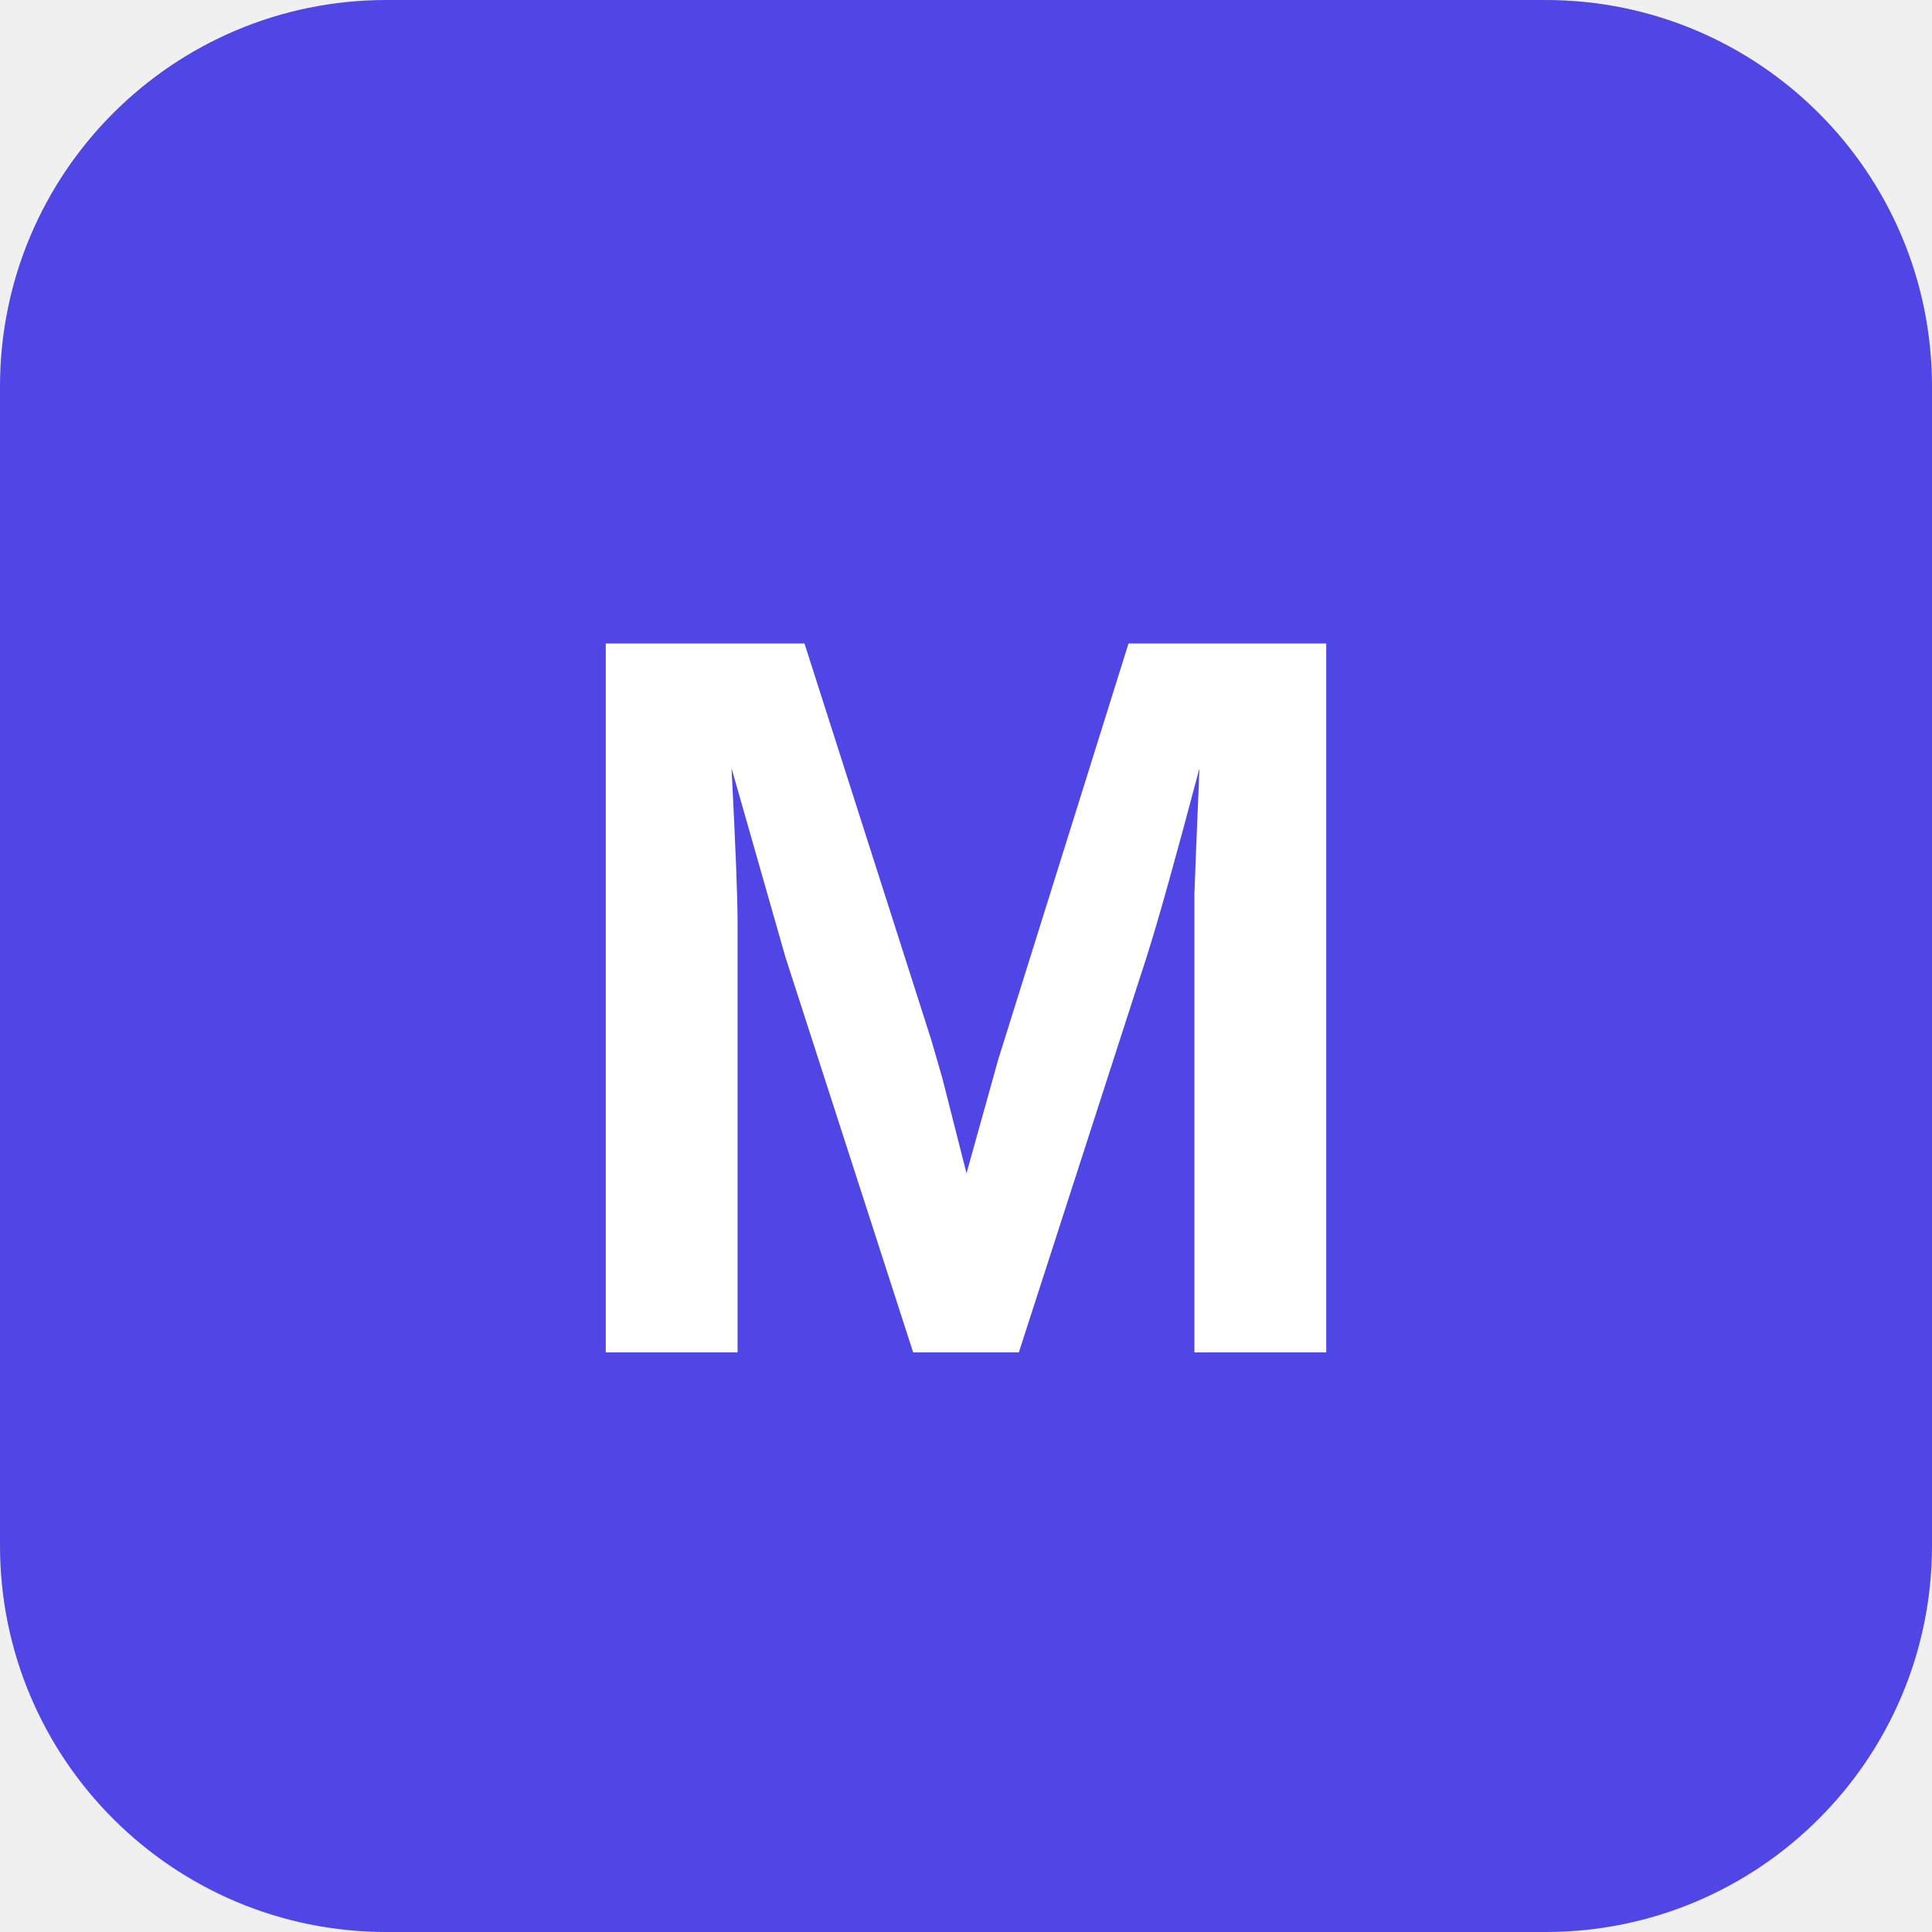
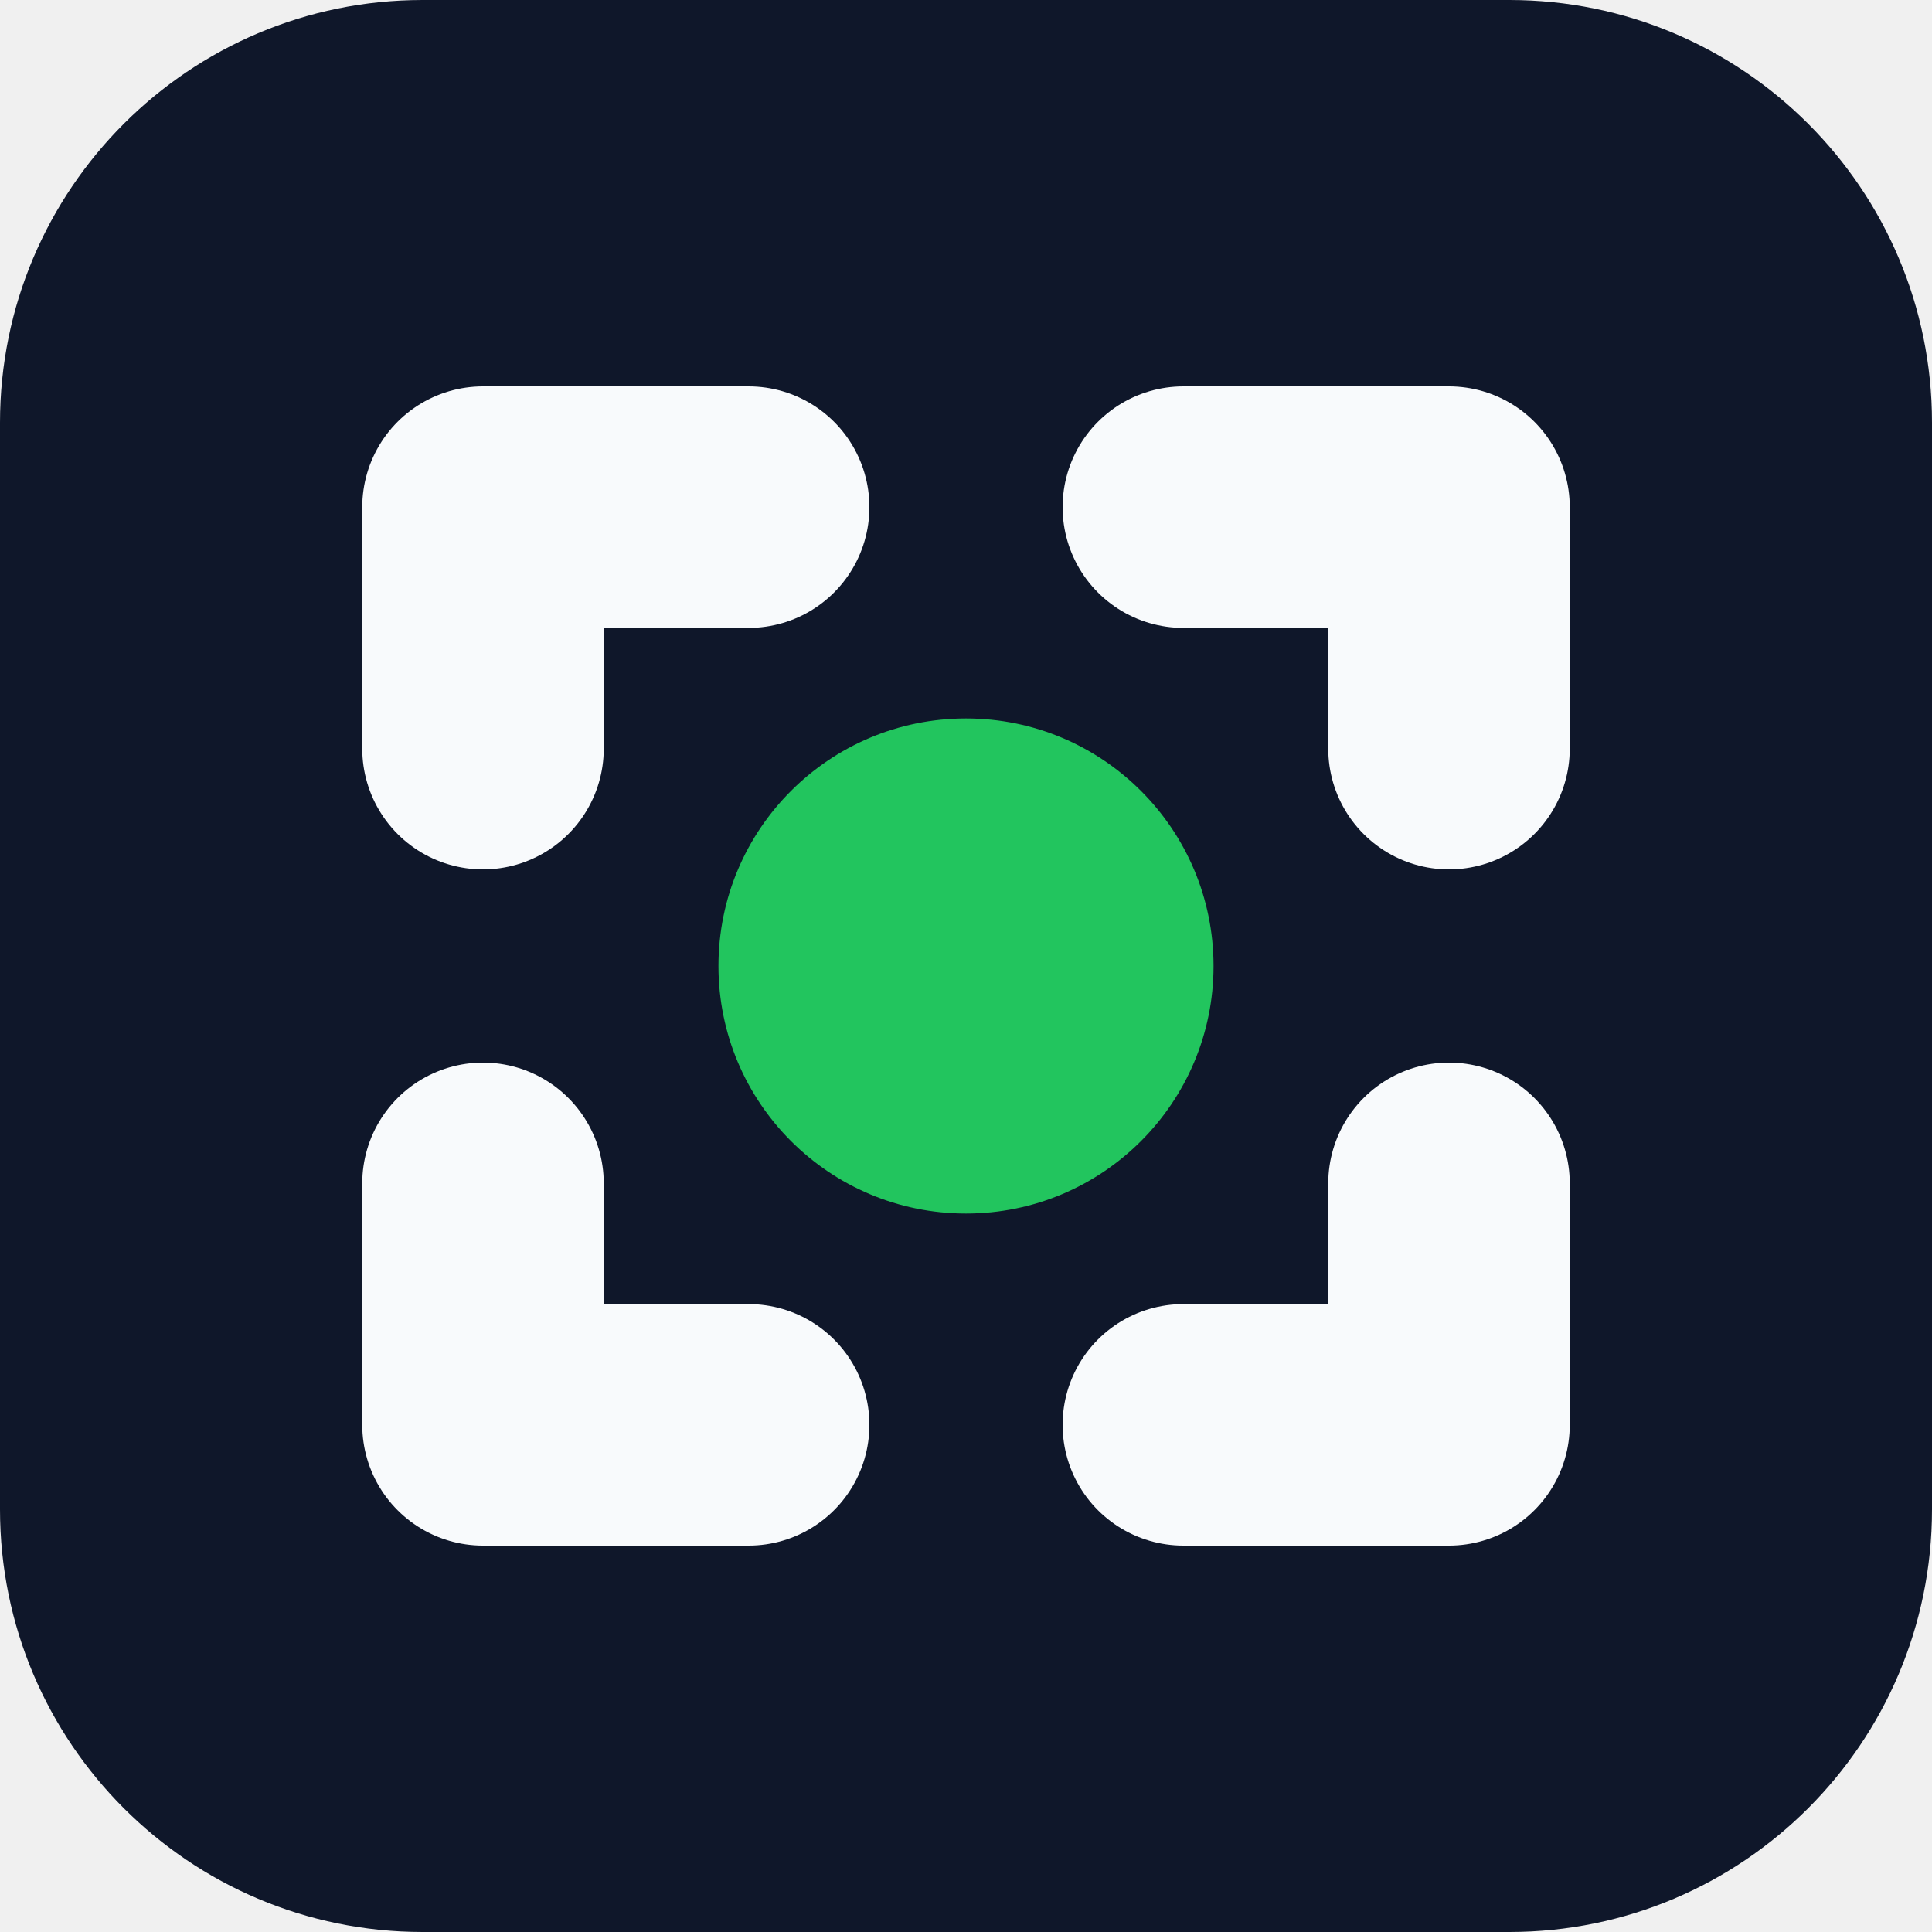
- <svg xmlns="http://www.w3.org/2000/svg" viewBox="0 0 60 60" width="60" height="60">
-   <rect width="60" height="60" rx="12" fill="#4F46E5" />
-   <text x="30" y="42" font-family="Arial, Helvetica, sans-serif" font-size="32" font-weight="bold" fill="#FFFFFF" text-anchor="middle">M</text>
+ <svg xmlns="http://www.w3.org/2000/svg" viewBox="0 0 16 16" role="img" aria-labelledby="markTitle">
+   <rect id="bg" width="16" height="16" rx="3.5" fill="#0F172A" />
+   <g id="artwork" fill="none" stroke="#F8FAFC" stroke-width="2" stroke-linecap="round" stroke-linejoin="round">
+     <path d="M4 6.2 V4.2 H6.2" />
+     <path d="M9.8 4.2 H12 V6.2" />
+     <path d="M4 9.8 V11.8 H6.2" />
+     <path d="M9.8 11.8 H12 V9.8" />
+   </g>
+   <circle id="lens" cx="8" cy="8" r="2.05" fill="#22C55E" />
</svg>
